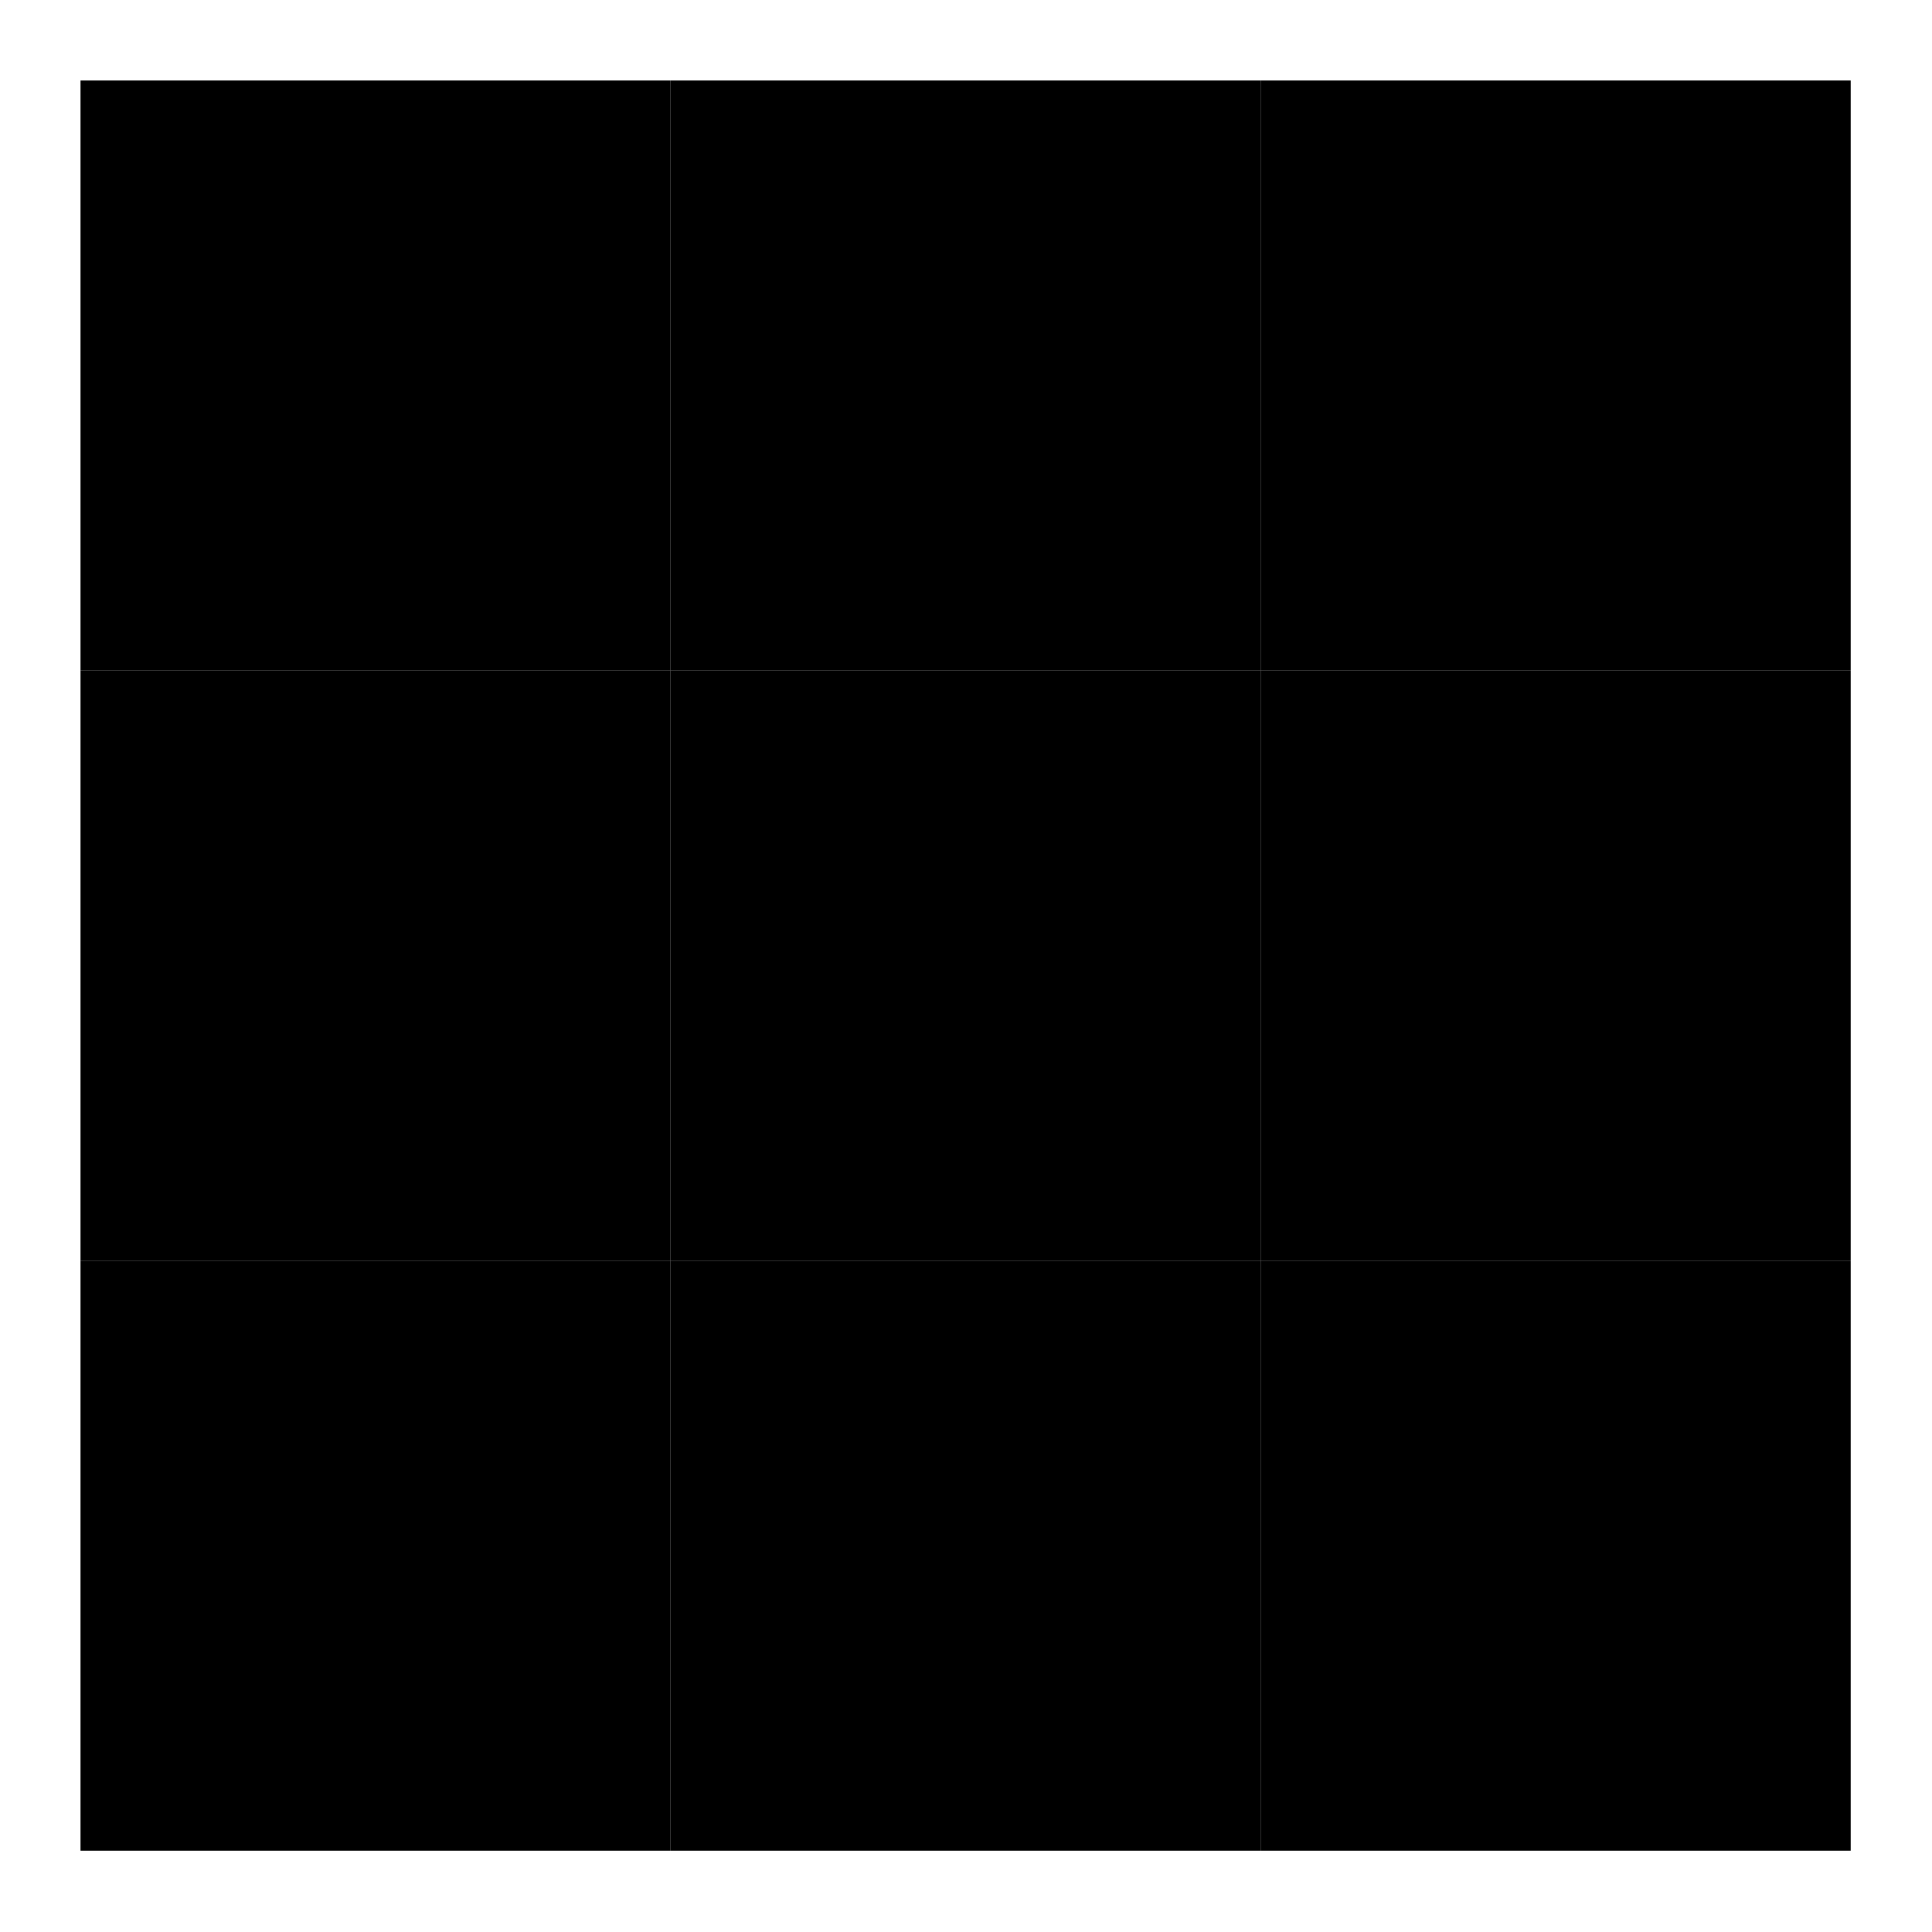
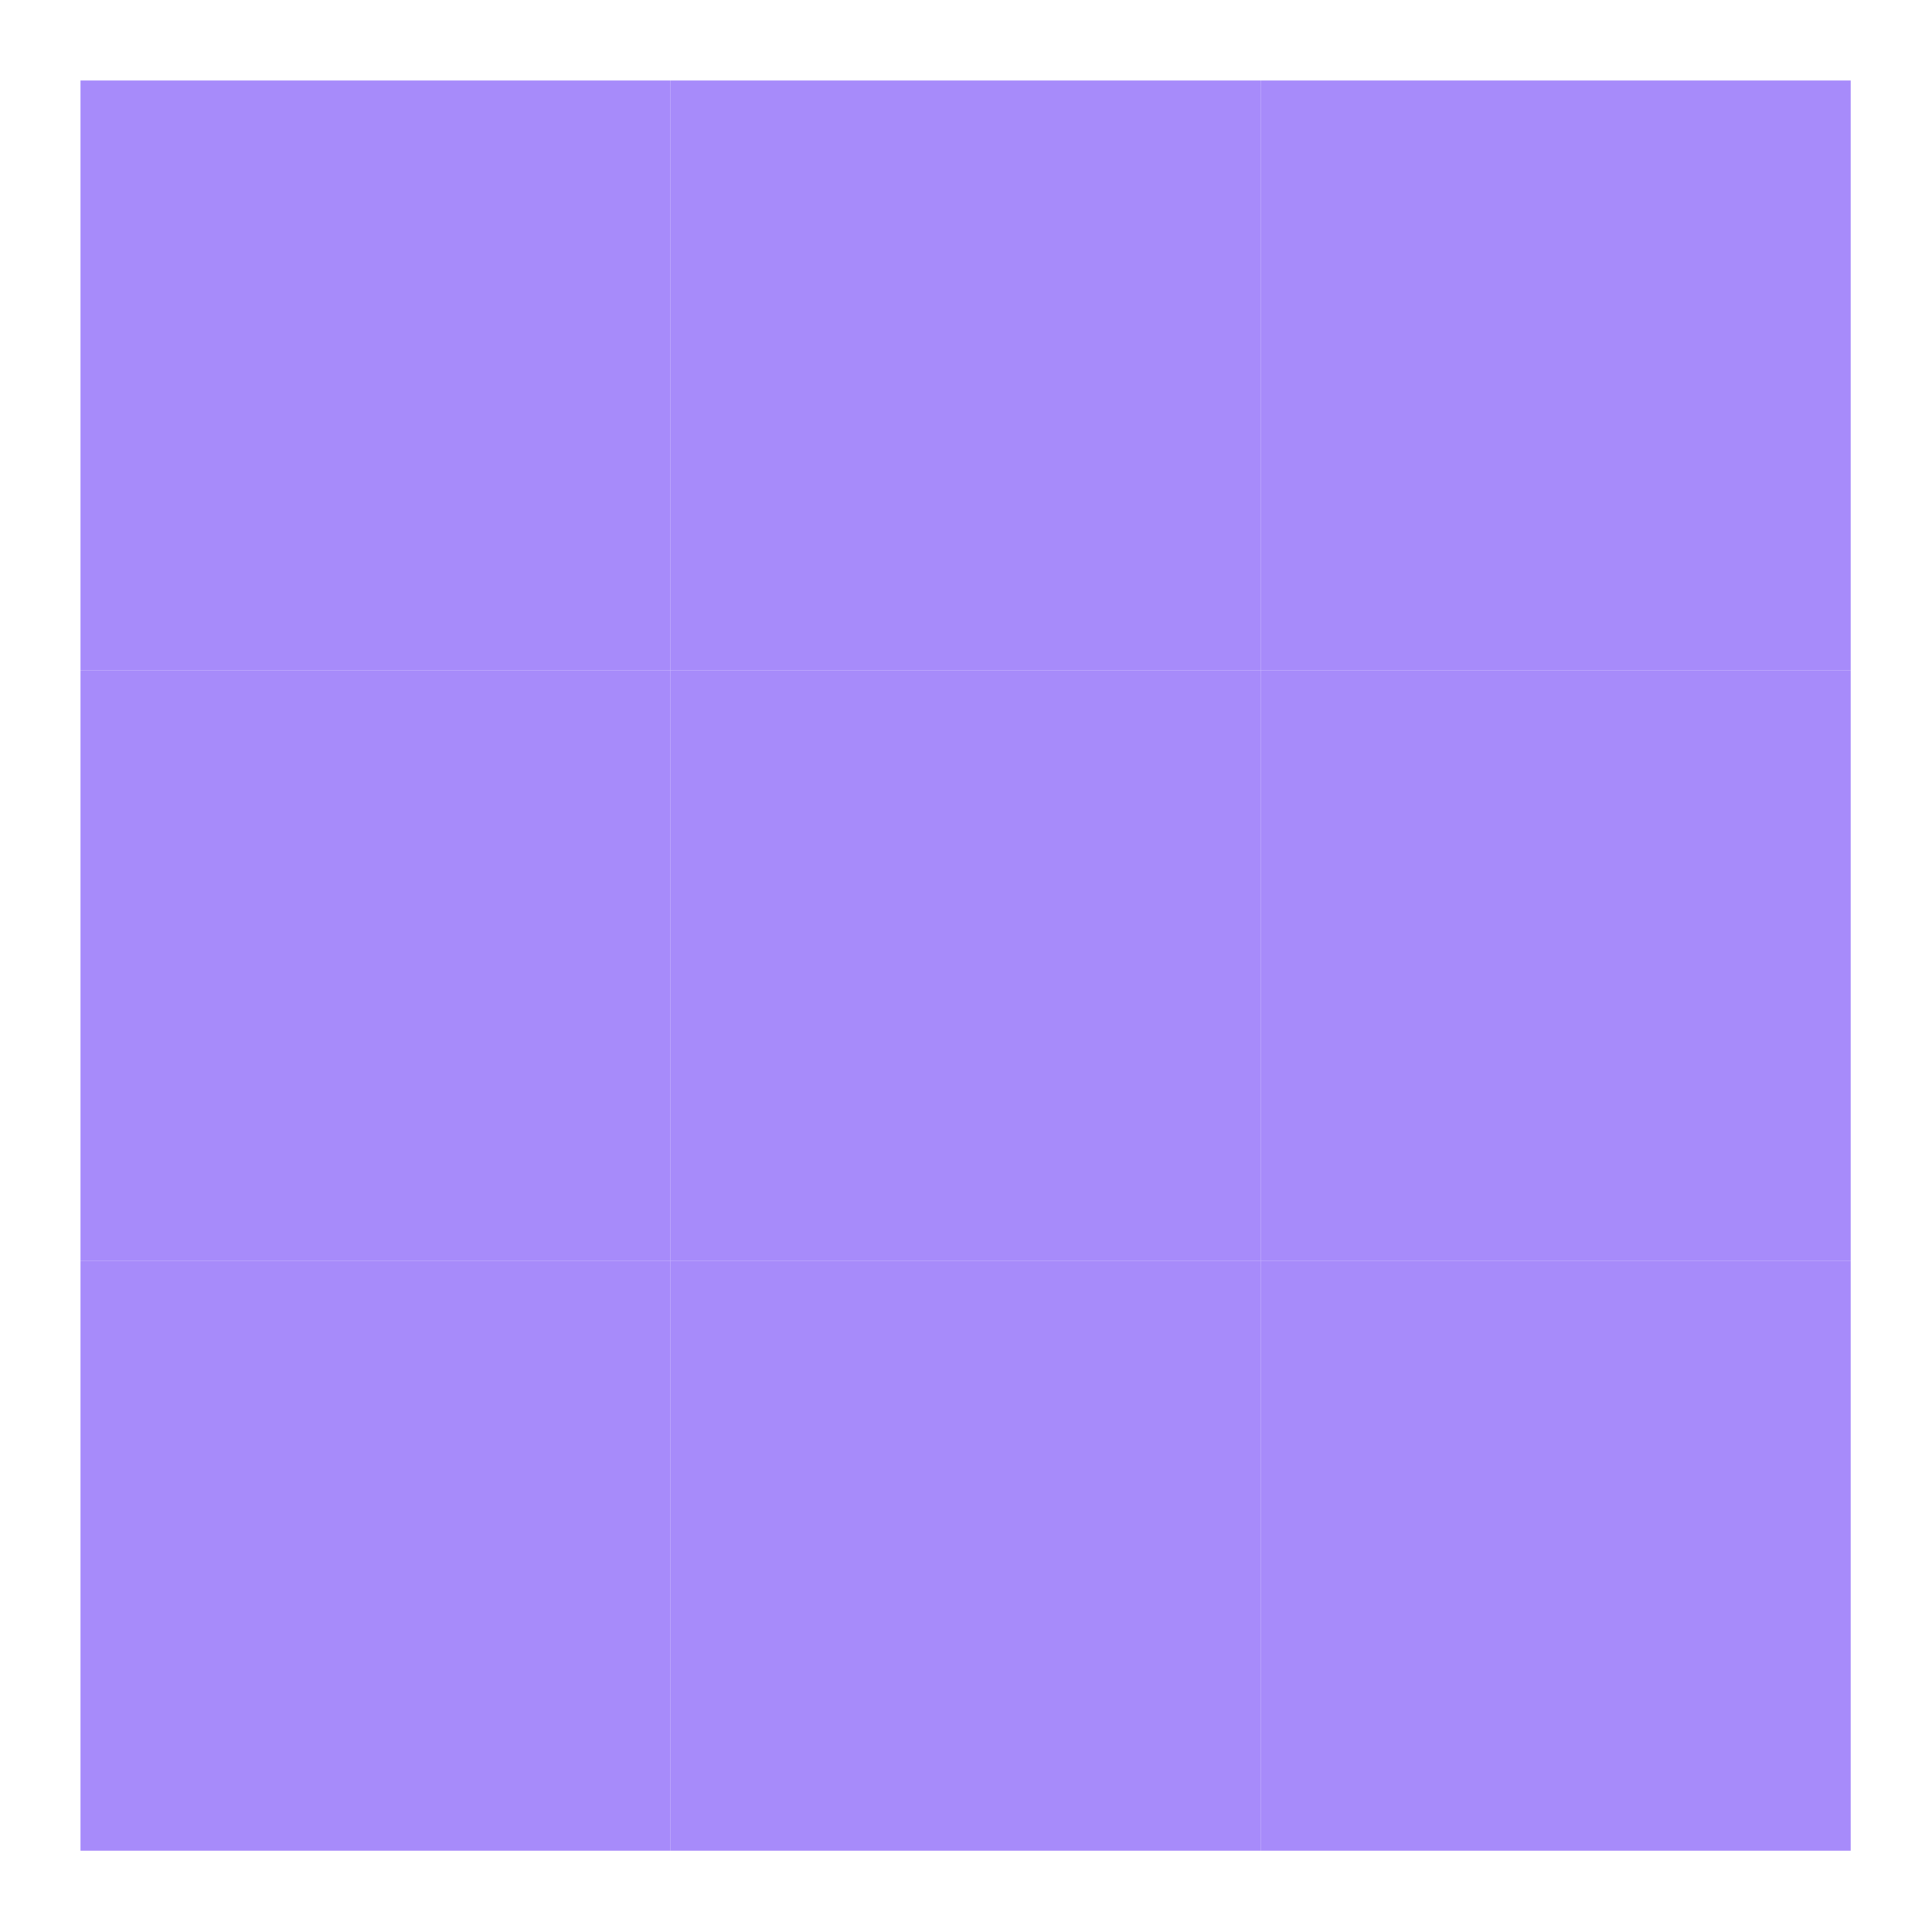
<svg xmlns="http://www.w3.org/2000/svg" width="24" height="24" viewBox="0 0 24 24">
  <style>.spinner_zWVm{animation:spinner_5QiW 1.2s linear infinite,spinner_PnZo 1.2s linear infinite}.spinner_gfyD{animation:spinner_5QiW 1.2s linear infinite,spinner_4j7o 1.2s linear infinite;animation-delay:.1s}.spinner_T5JJ{animation:spinner_5QiW 1.2s linear infinite,spinner_fLK4 1.2s linear infinite;animation-delay:.1s}.spinner_E3Wz{animation:spinner_5QiW 1.2s linear infinite,spinner_tDji 1.2s linear infinite;animation-delay:.2s}.spinner_g2vs{animation:spinner_5QiW 1.2s linear infinite,spinner_CMiT 1.2s linear infinite;animation-delay:.2s}.spinner_ctYB{animation:spinner_5QiW 1.2s linear infinite,spinner_cHKR 1.2s linear infinite;animation-delay:.2s}.spinner_BDNj{animation:spinner_5QiW 1.2s linear infinite,spinner_Re6e 1.2s linear infinite;animation-delay:.3s}.spinner_rCw3{animation:spinner_5QiW 1.2s linear infinite,spinner_EJmJ 1.2s linear infinite;animation-delay:.3s}.spinner_Rszm{animation:spinner_5QiW 1.2s linear infinite,spinner_YJOP 1.2s linear infinite;animation-delay:.4s}@keyframes spinner_5QiW{0%,50%{width:7.33px;height:7.33px}25%{width:1.33px;height:1.33px}}@keyframes spinner_PnZo{0%,50%{x:1px;y:1px}25%{x:4px;y:4px}}@keyframes spinner_4j7o{0%,50%{x:8.33px;y:1px}25%{x:11.33px;y:4px}}@keyframes spinner_fLK4{0%,50%{x:1px;y:8.33px}25%{x:4px;y:11.33px}}@keyframes spinner_tDji{0%,50%{x:15.66px;y:1px}25%{x:18.66px;y:4px}}@keyframes spinner_CMiT{0%,50%{x:8.33px;y:8.33px}25%{x:11.33px;y:11.33px}}@keyframes spinner_cHKR{0%,50%{x:1px;y:15.66px}25%{x:4px;y:18.66px}}@keyframes spinner_Re6e{0%,50%{x:15.66px;y:8.33px}25%{x:18.66px;y:11.33px}}@keyframes spinner_EJmJ{0%,50%{x:8.33px;y:15.66px}25%{x:11.33px;y:18.66px}}@keyframes spinner_YJOP{0%,50%{x:15.66px;y:15.66px}25%{x:18.66px;y:18.66px}}</style>
-   <rect class="spinner_zWVm" x="1" y="1" width="7.33" height="7.33" />
-   <rect class="spinner_gfyD" x="8.33" y="1" width="7.33" height="7.33" />
-   <rect class="spinner_T5JJ" x="1" y="8.33" width="7.33" height="7.33" />
-   <rect class="spinner_E3Wz" x="15.66" y="1" width="7.33" height="7.33" />
-   <rect class="spinner_g2vs" x="8.33" y="8.33" width="7.33" height="7.33" />
-   <rect class="spinner_ctYB" x="1" y="15.66" width="7.33" height="7.33" />
-   <rect class="spinner_BDNj" x="15.66" y="8.33" width="7.33" height="7.33" />
-   <rect class="spinner_rCw3" x="8.33" y="15.66" width="7.33" height="7.33" />
-   <rect class="spinner_Rszm" x="15.66" y="15.66" width="7.33" height="7.33" />
+   <rect class="spinner_zWVm" x="1" y="1" width="7.33" height="7.33" fill="#a78bfa" />
+   <rect class="spinner_gfyD" x="8.33" y="1" width="7.33" height="7.33" fill="#a78bfa" />
+   <rect class="spinner_T5JJ" x="1" y="8.33" width="7.33" height="7.33" fill="#a78bfa" />
+   <rect class="spinner_E3Wz" x="15.66" y="1" width="7.33" height="7.33" fill="#a78bfa" />
+   <rect class="spinner_g2vs" x="8.33" y="8.33" width="7.33" height="7.33" fill="#a78bfa" />
+   <rect class="spinner_ctYB" x="1" y="15.66" width="7.33" height="7.33" fill="#a78bfa" />
+   <rect class="spinner_BDNj" x="15.66" y="8.33" width="7.33" height="7.33" fill="#a78bfa" />
+   <rect class="spinner_rCw3" x="8.33" y="15.66" width="7.33" height="7.33" fill="#a78bfa" />
+   <rect class="spinner_Rszm" x="15.66" y="15.66" width="7.33" height="7.33" fill="#a78bfa" />
</svg>
